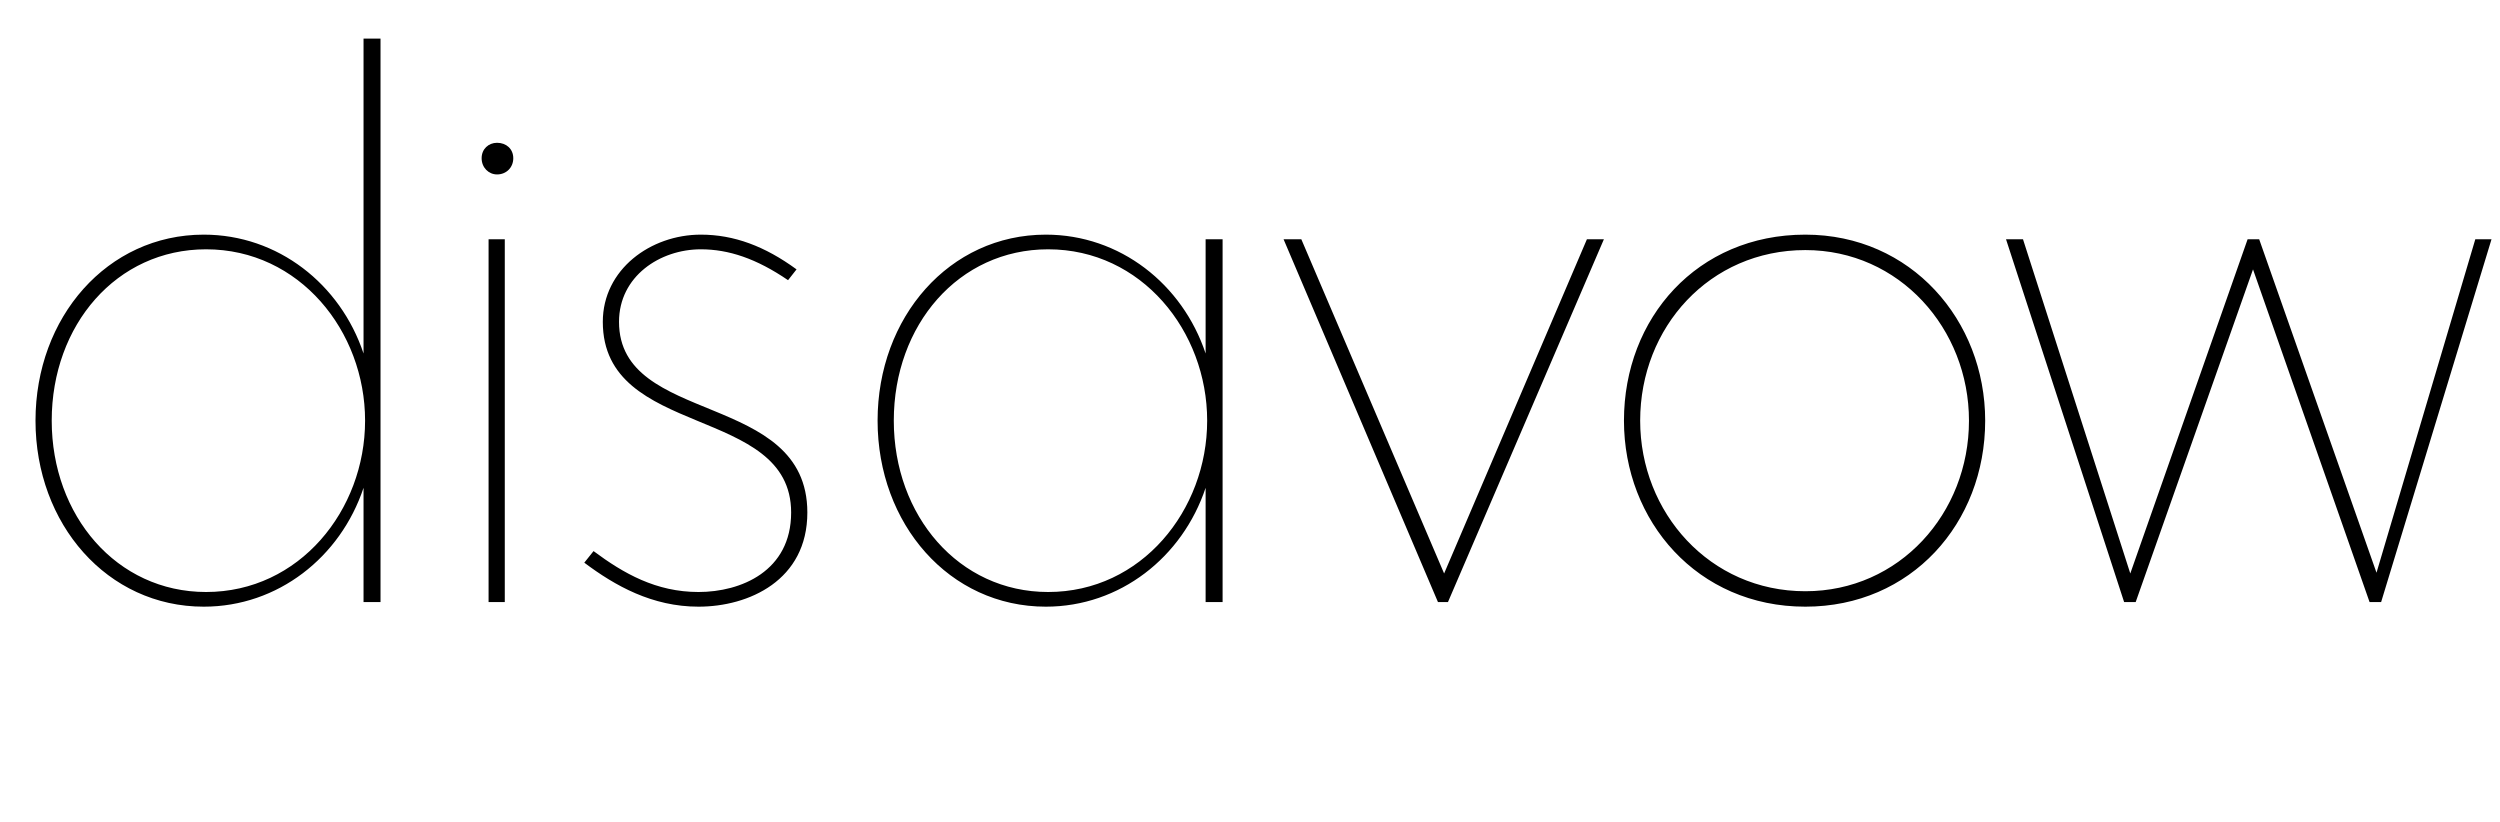
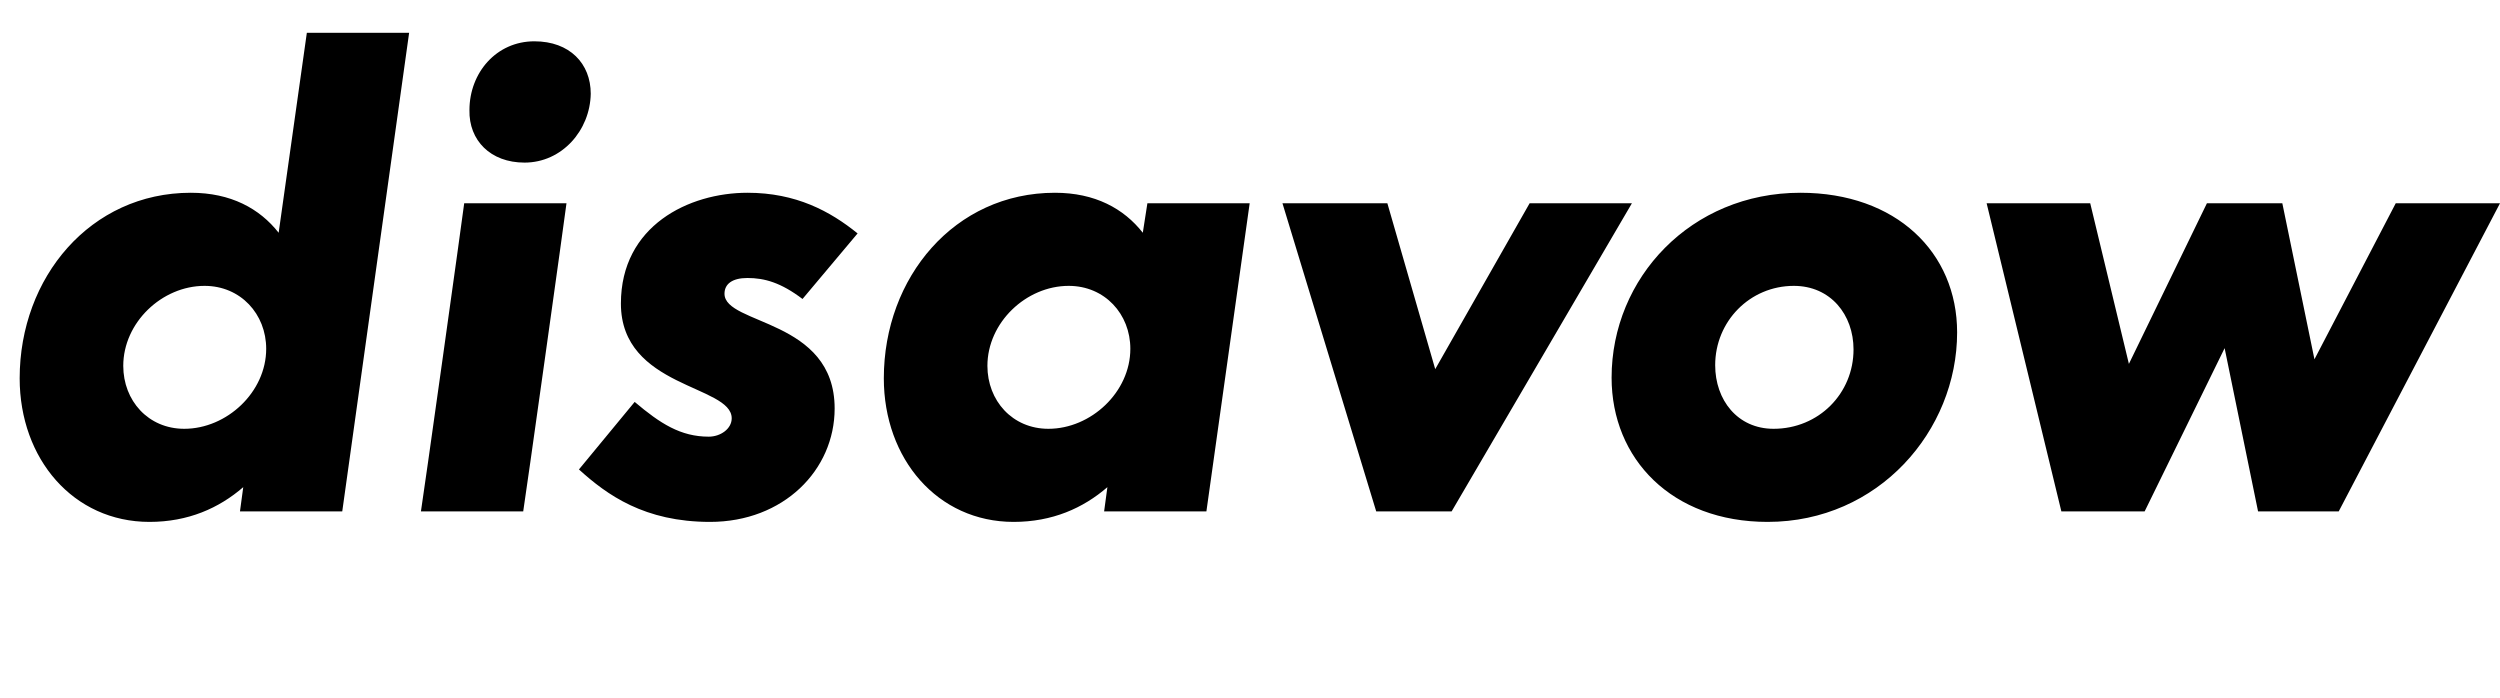
- <svg xmlns="http://www.w3.org/2000/svg" width="3239" height="1064.002">
-   <path d="M264 786.002c96 0 177-64 207-154v148h22v-730h-22v408c-30-90-111-154-207-154-125 0-218 107-218 241s93 241 218 241zm-197-241c0-124 84-222 200-222 121 0 206 106 206 222s-85 222-206 222c-116 0-200-99-200-222zm587 235v-470h-21v470h21zm-10-554c12 0 21-9 21-21s-9-20-21-20c-11 0-20 8-20 20s9 21 20 21zm388 123c-41-30-81-45-124-45-65 0-127 45-127 113 0 152 244 107 244 247 0 76-65 103-120 103s-97-24-136-53l-12 15c40 30 88 57 148 57 65 0 141-34 141-122 0-158-244-112-244-247 0-59 53-94 106-94 36 0 72 12 113 40zm323 437c96 0 177-64 207-154v148h22v-470h-22v148c-30-90-111-154-207-154-125 0-218 107-218 241s93 241 218 241zm-197-241c0-124 84-222 200-222 121 0 206 106 206 222s-85 222-206 222c-116 0-200-99-200-222zm718 235l202-470h-22l-185 433-185-433h-23l200 470zm696-235c0-130-96-241-233-241-140 0-235 108-235 241 0 130 95 241 235 241 137 0 233-108 233-241zm-21 0c0 120-90 221-212 221-124 0-214-102-214-221 0-121 90-221 214-221 122 0 212 102 212 221zm201 235h15l152-431 151 431h15l143-470h-21l-128 432-152-432h-15l-152 433-139-433h-22zm0 0" />
+ <svg xmlns="http://www.w3.org/2000/svg" width="3813" height="1064.002">
+   <path d="M522 780.002l102-730H468l-43 305c-29-37-73-61-134-61-153 0-261 129-261 283 0 123 82 219 198 219 59 0 106-21 143-53l-5 37zm-334-222c0-66 59-122 124-122 55 0 94 43 94 96 0 66-60 122-125 122-55 0-93-43-93-96zm610 222c2-10 65-460 66-470H708c-1 10-64 460-66 470h156zm2-532c57 0 100-49 101-105 0-46-32-80-86-80-58 0-99 48-99 105-1 46 32 80 84 80zm508 108c-42-34-94-62-168-62-89 0-193 50-193 169 0 129 169 124 169 175 0 16-17 28-35 28-43 0-74-20-113-53l-85 103c43 39 100 80 200 80 112 0 190-79 190-173 0-137-168-127-168-175 0-15 12-24 35-24 26 0 51 7 84 32zm532 424l66-470h-156l-7 45c-29-37-73-61-134-61-153 0-261 129-261 283 0 123 82 219 198 219 59 0 106-21 143-53l-5 37zm-334-222c0-66 59-122 124-122 55 0 94 43 94 96 0 66-60 122-125 122-55 0-93-43-93-96zm450-248l143 470h115l275-470h-156l-144 253-73-253zm1029 197c0-122-93-213-239-213-167 0-288 130-288 282 0 124 92 220 238 220 169 0 289-139 289-289zm-158 26c0 67-53 121-122 121-55 0-89-44-89-97 0-67 53-121 120-121 56 0 91 44 91 97zm317 247h127l122-249 51 249h123l246-470h-159l-124 238-49-238h-115l-119 245-59-245h-158zm0 0" />
</svg>
